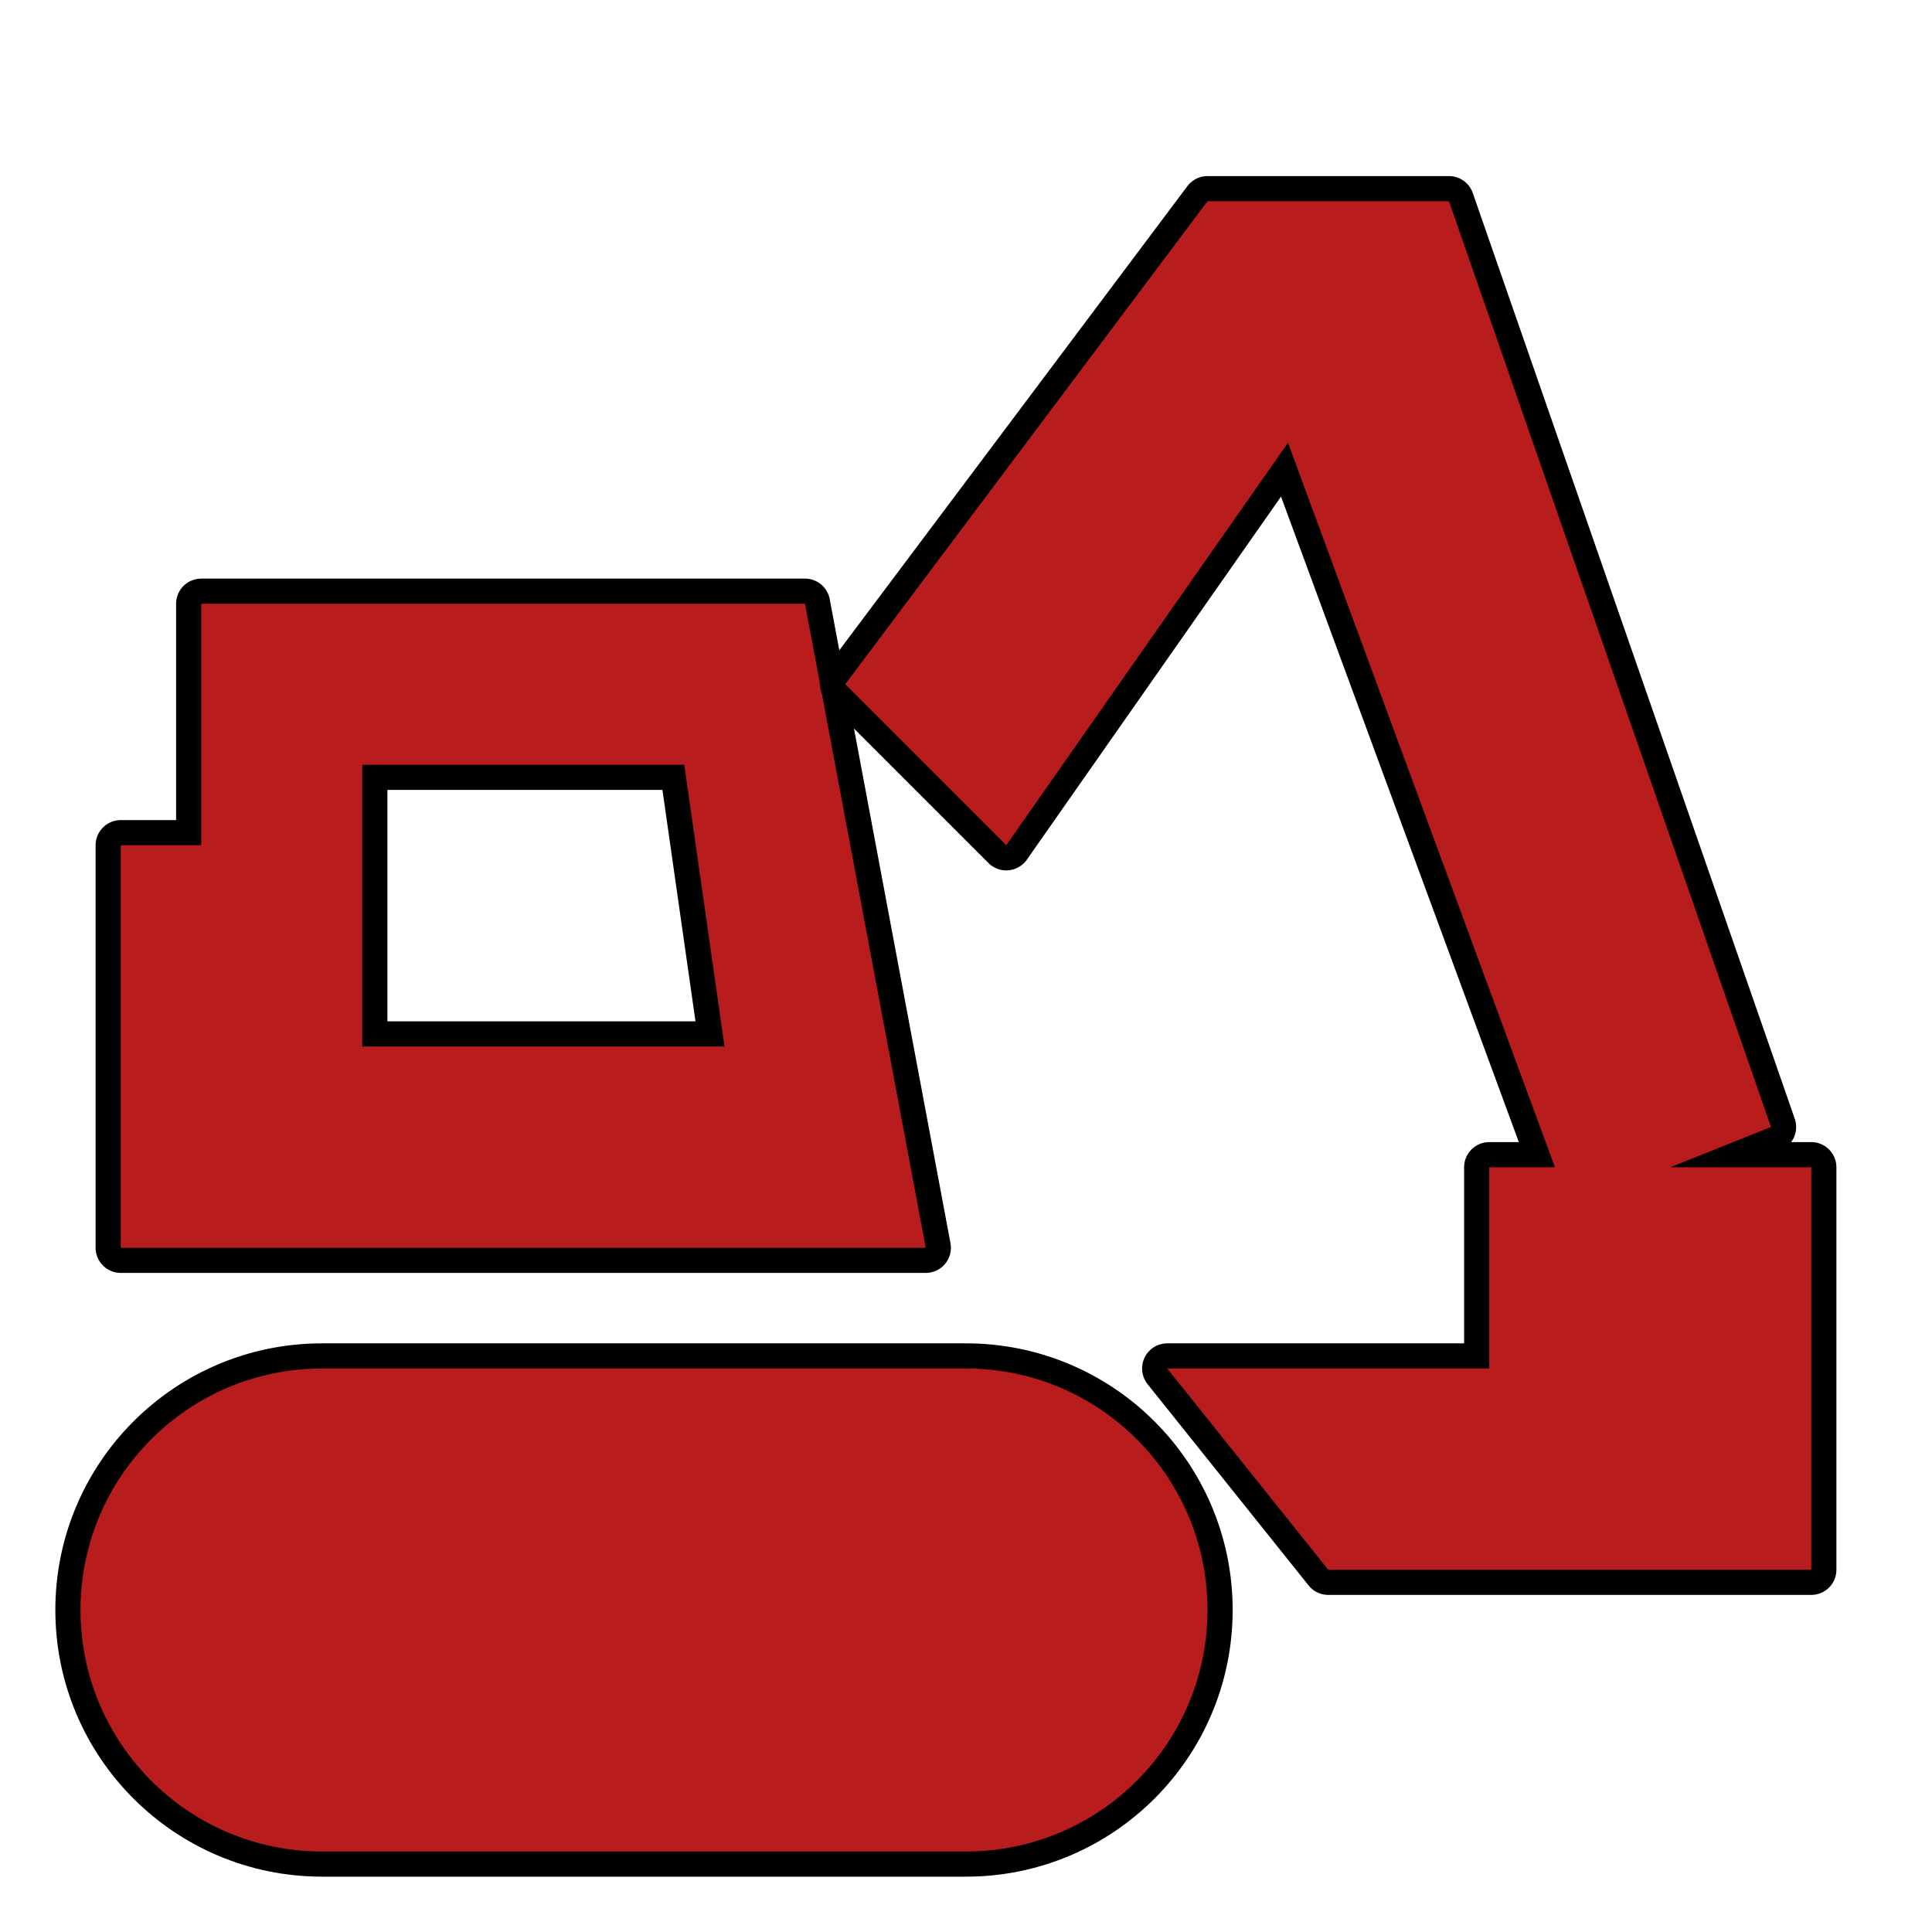
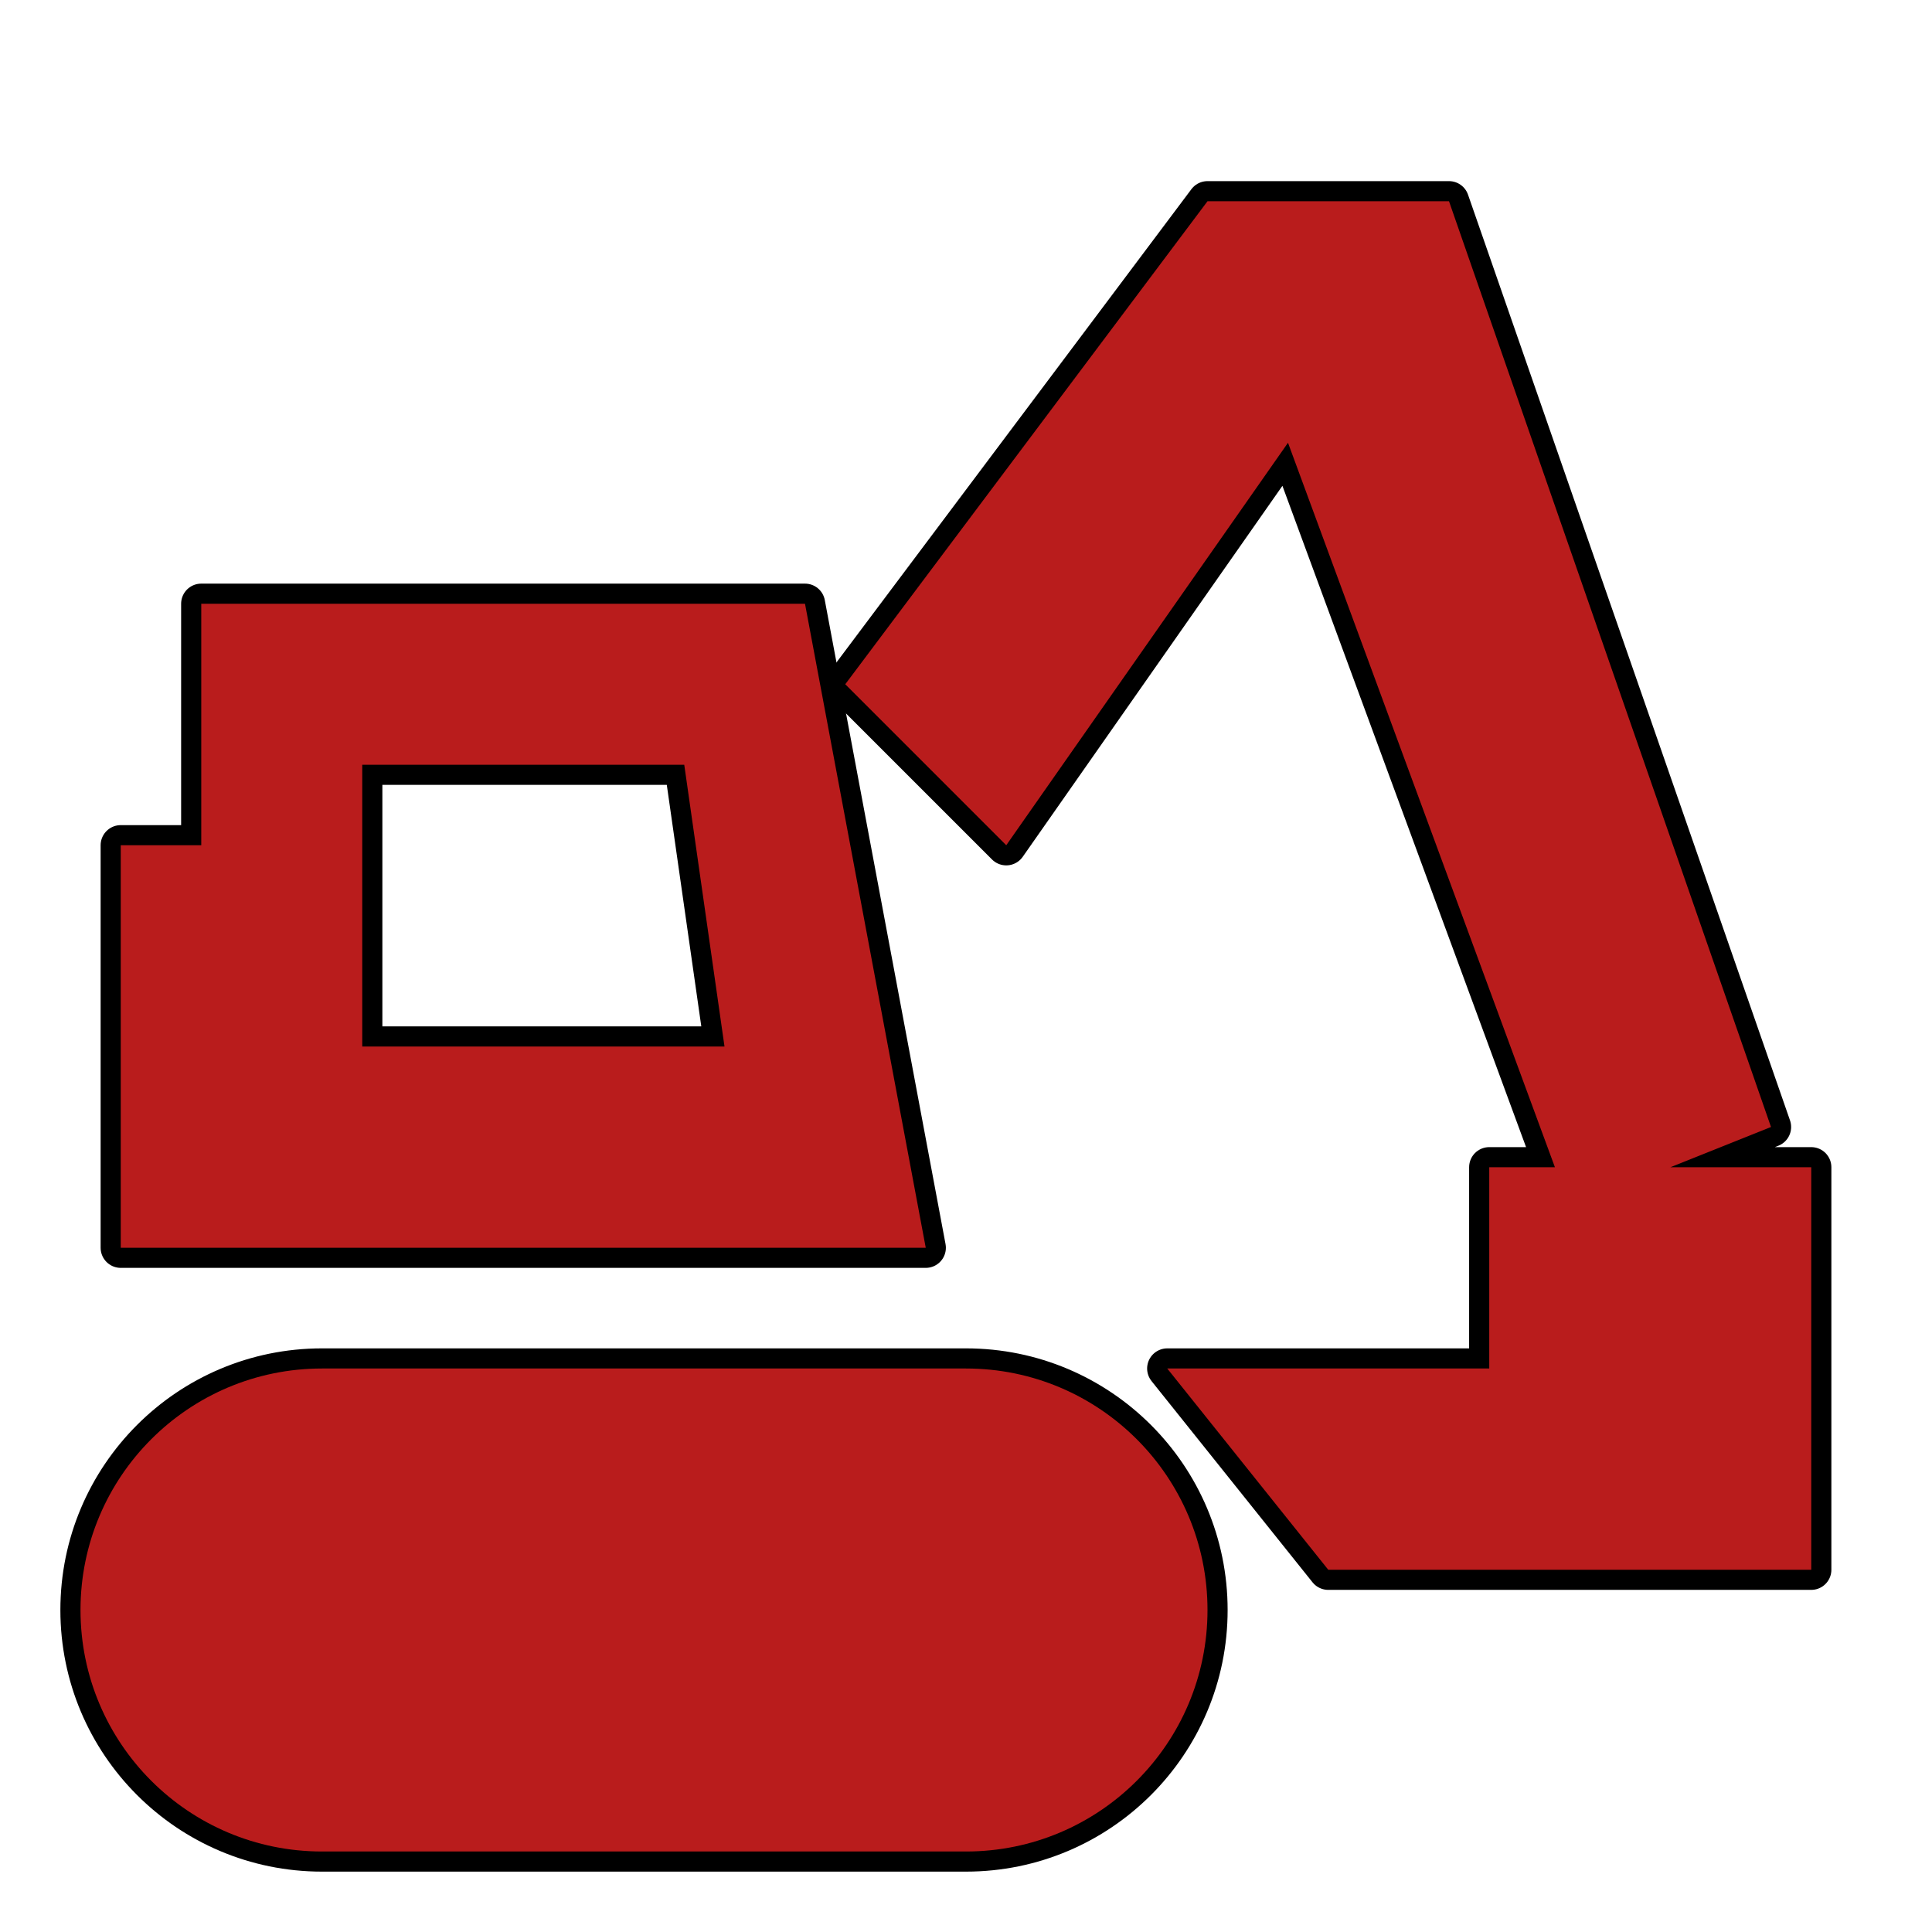
- <svg xmlns="http://www.w3.org/2000/svg" viewBox="0 0 48 48" stroke="#000" stroke-width="1.25" stroke-linejoin="round" paint-order="stroke fill">
+ <svg xmlns="http://www.w3.org/2000/svg" viewBox="0 0 48 48" stroke="#000" stroke-width="1" stroke-linejoin="round" paint-order="stroke fill">
  <g fill="#b91c1c">
    <path fill-rule="evenodd" d="M5 15h15l3 16H3V21h2Zm4 4v7h9l-1-7Z" />
    <path d="m21 17 9-12h6l8 23-5 2-7-19-7 10ZM37 29h8v10H33l-4-5h8ZM8 34h16a6 6 0 0 1 0 12H8a6 6 0 0 1 0-12Z" />
  </g>
</svg>
